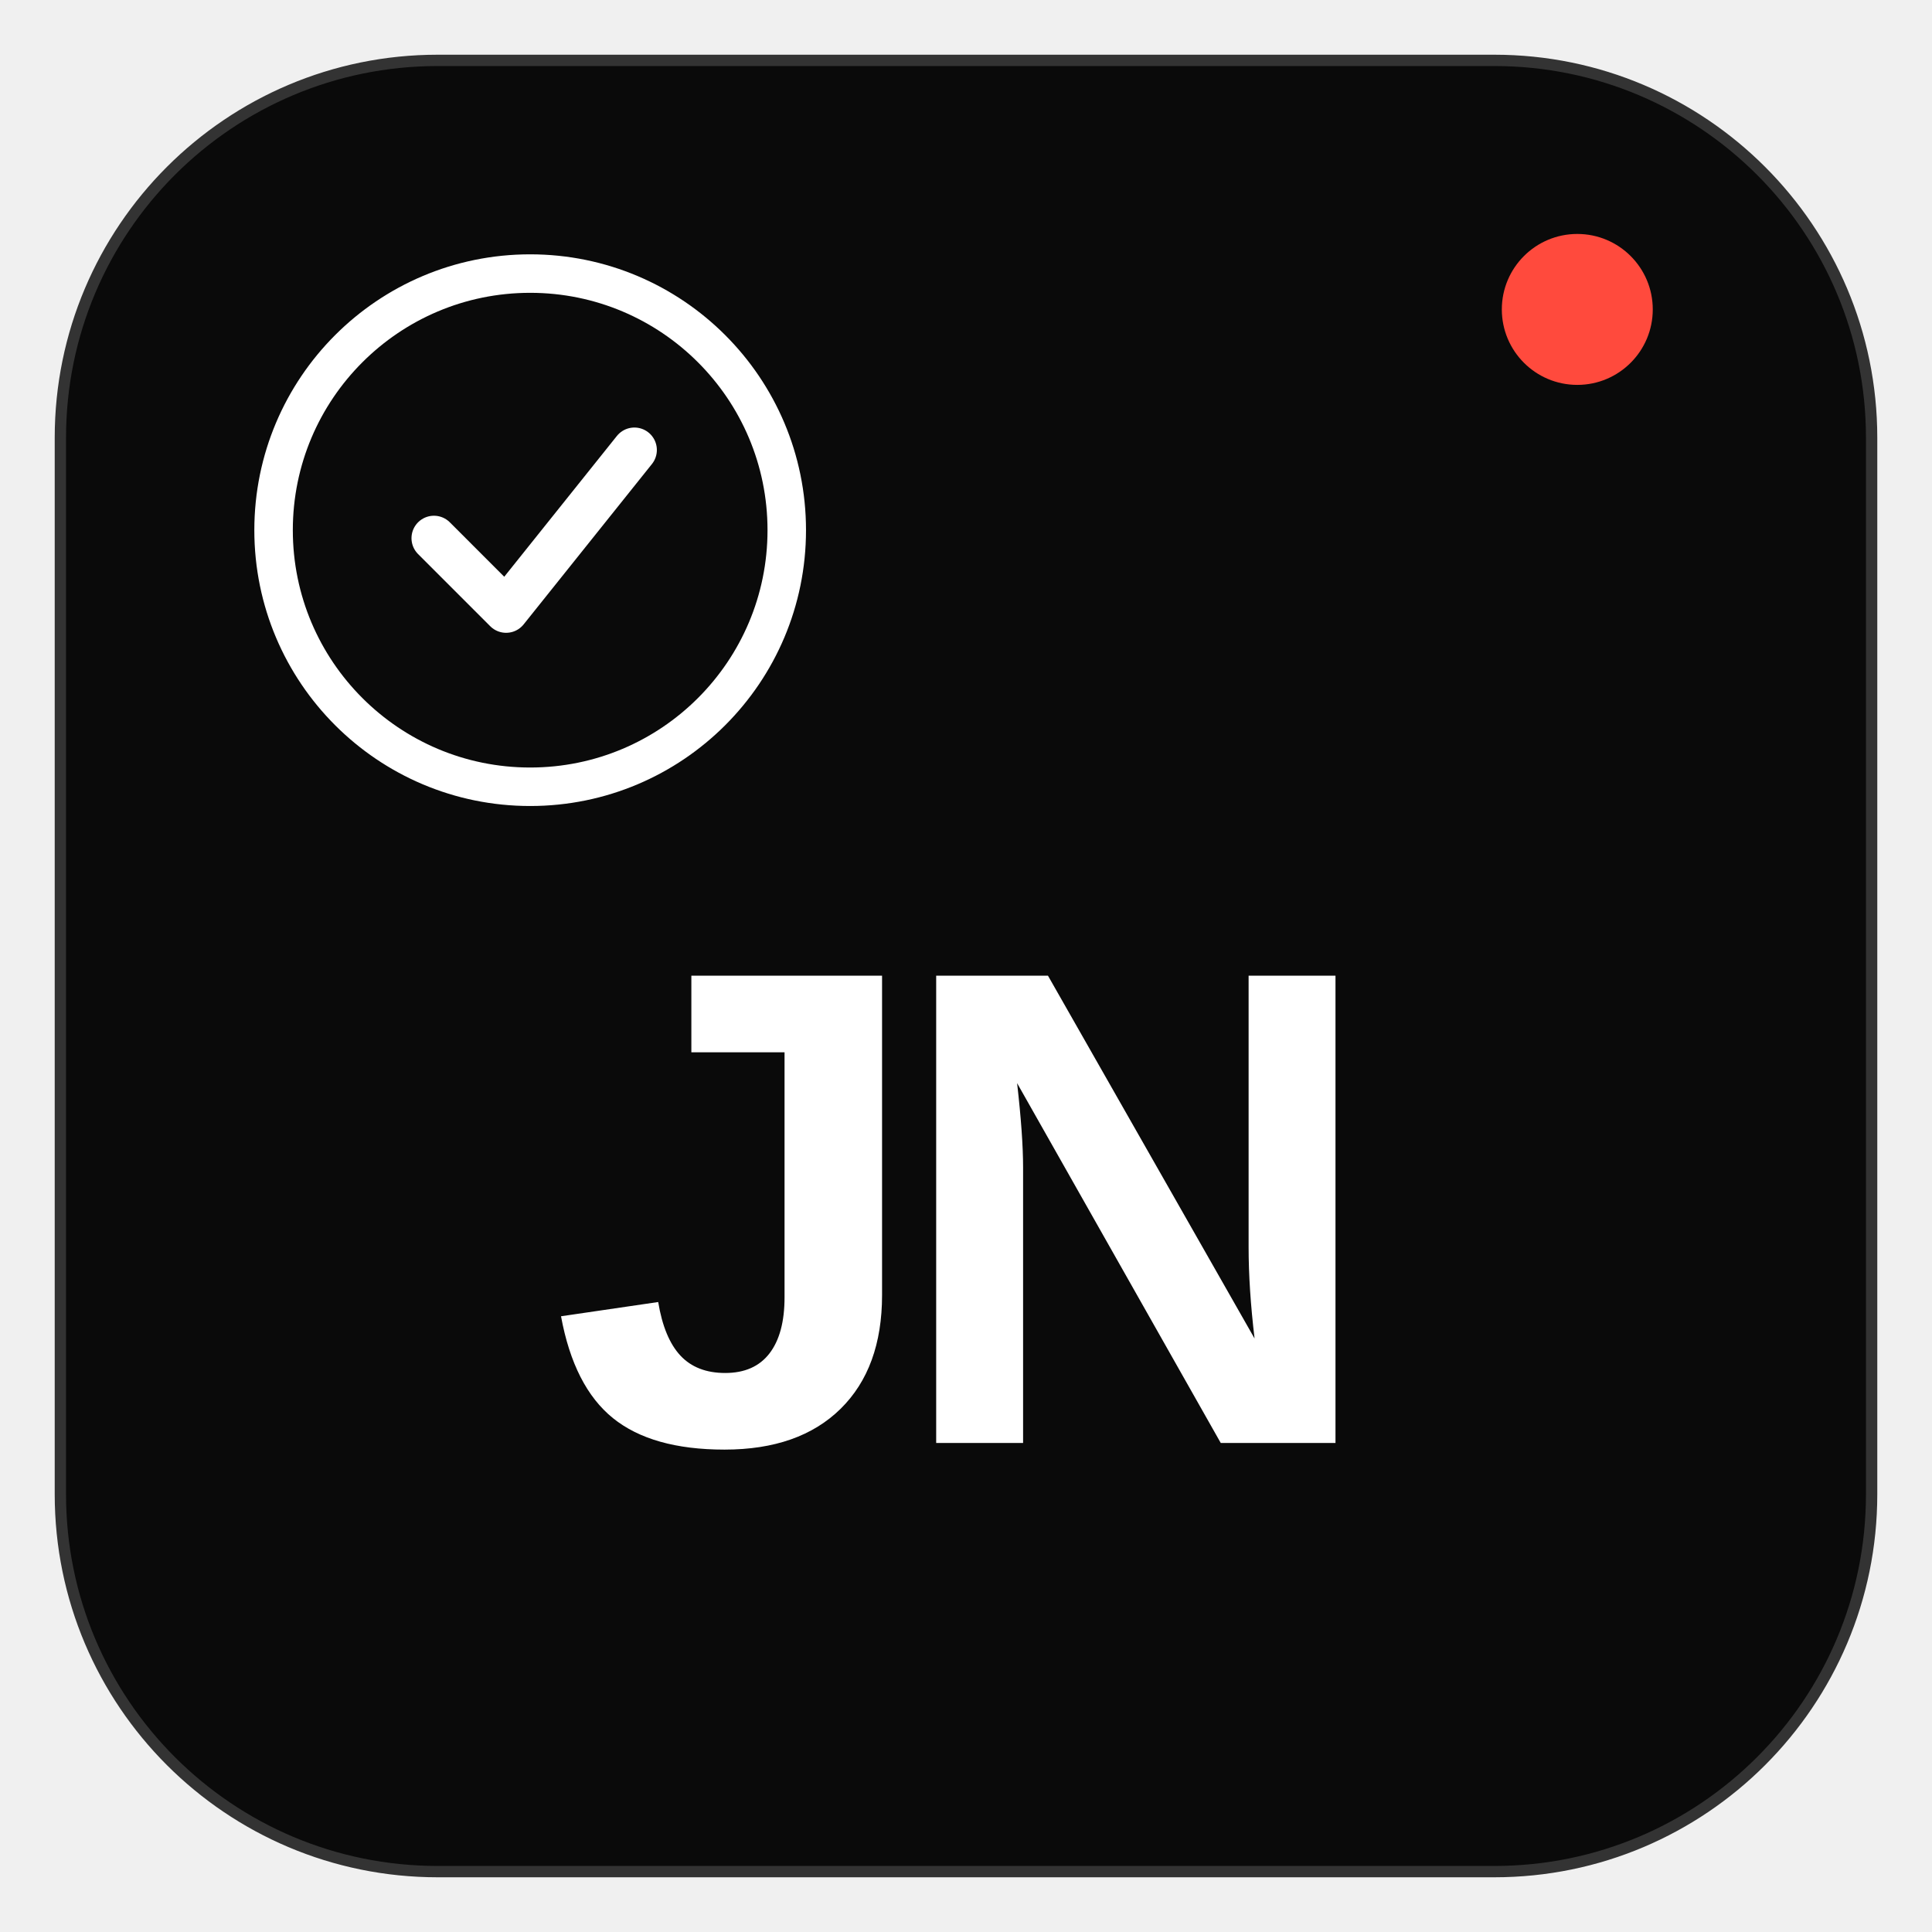
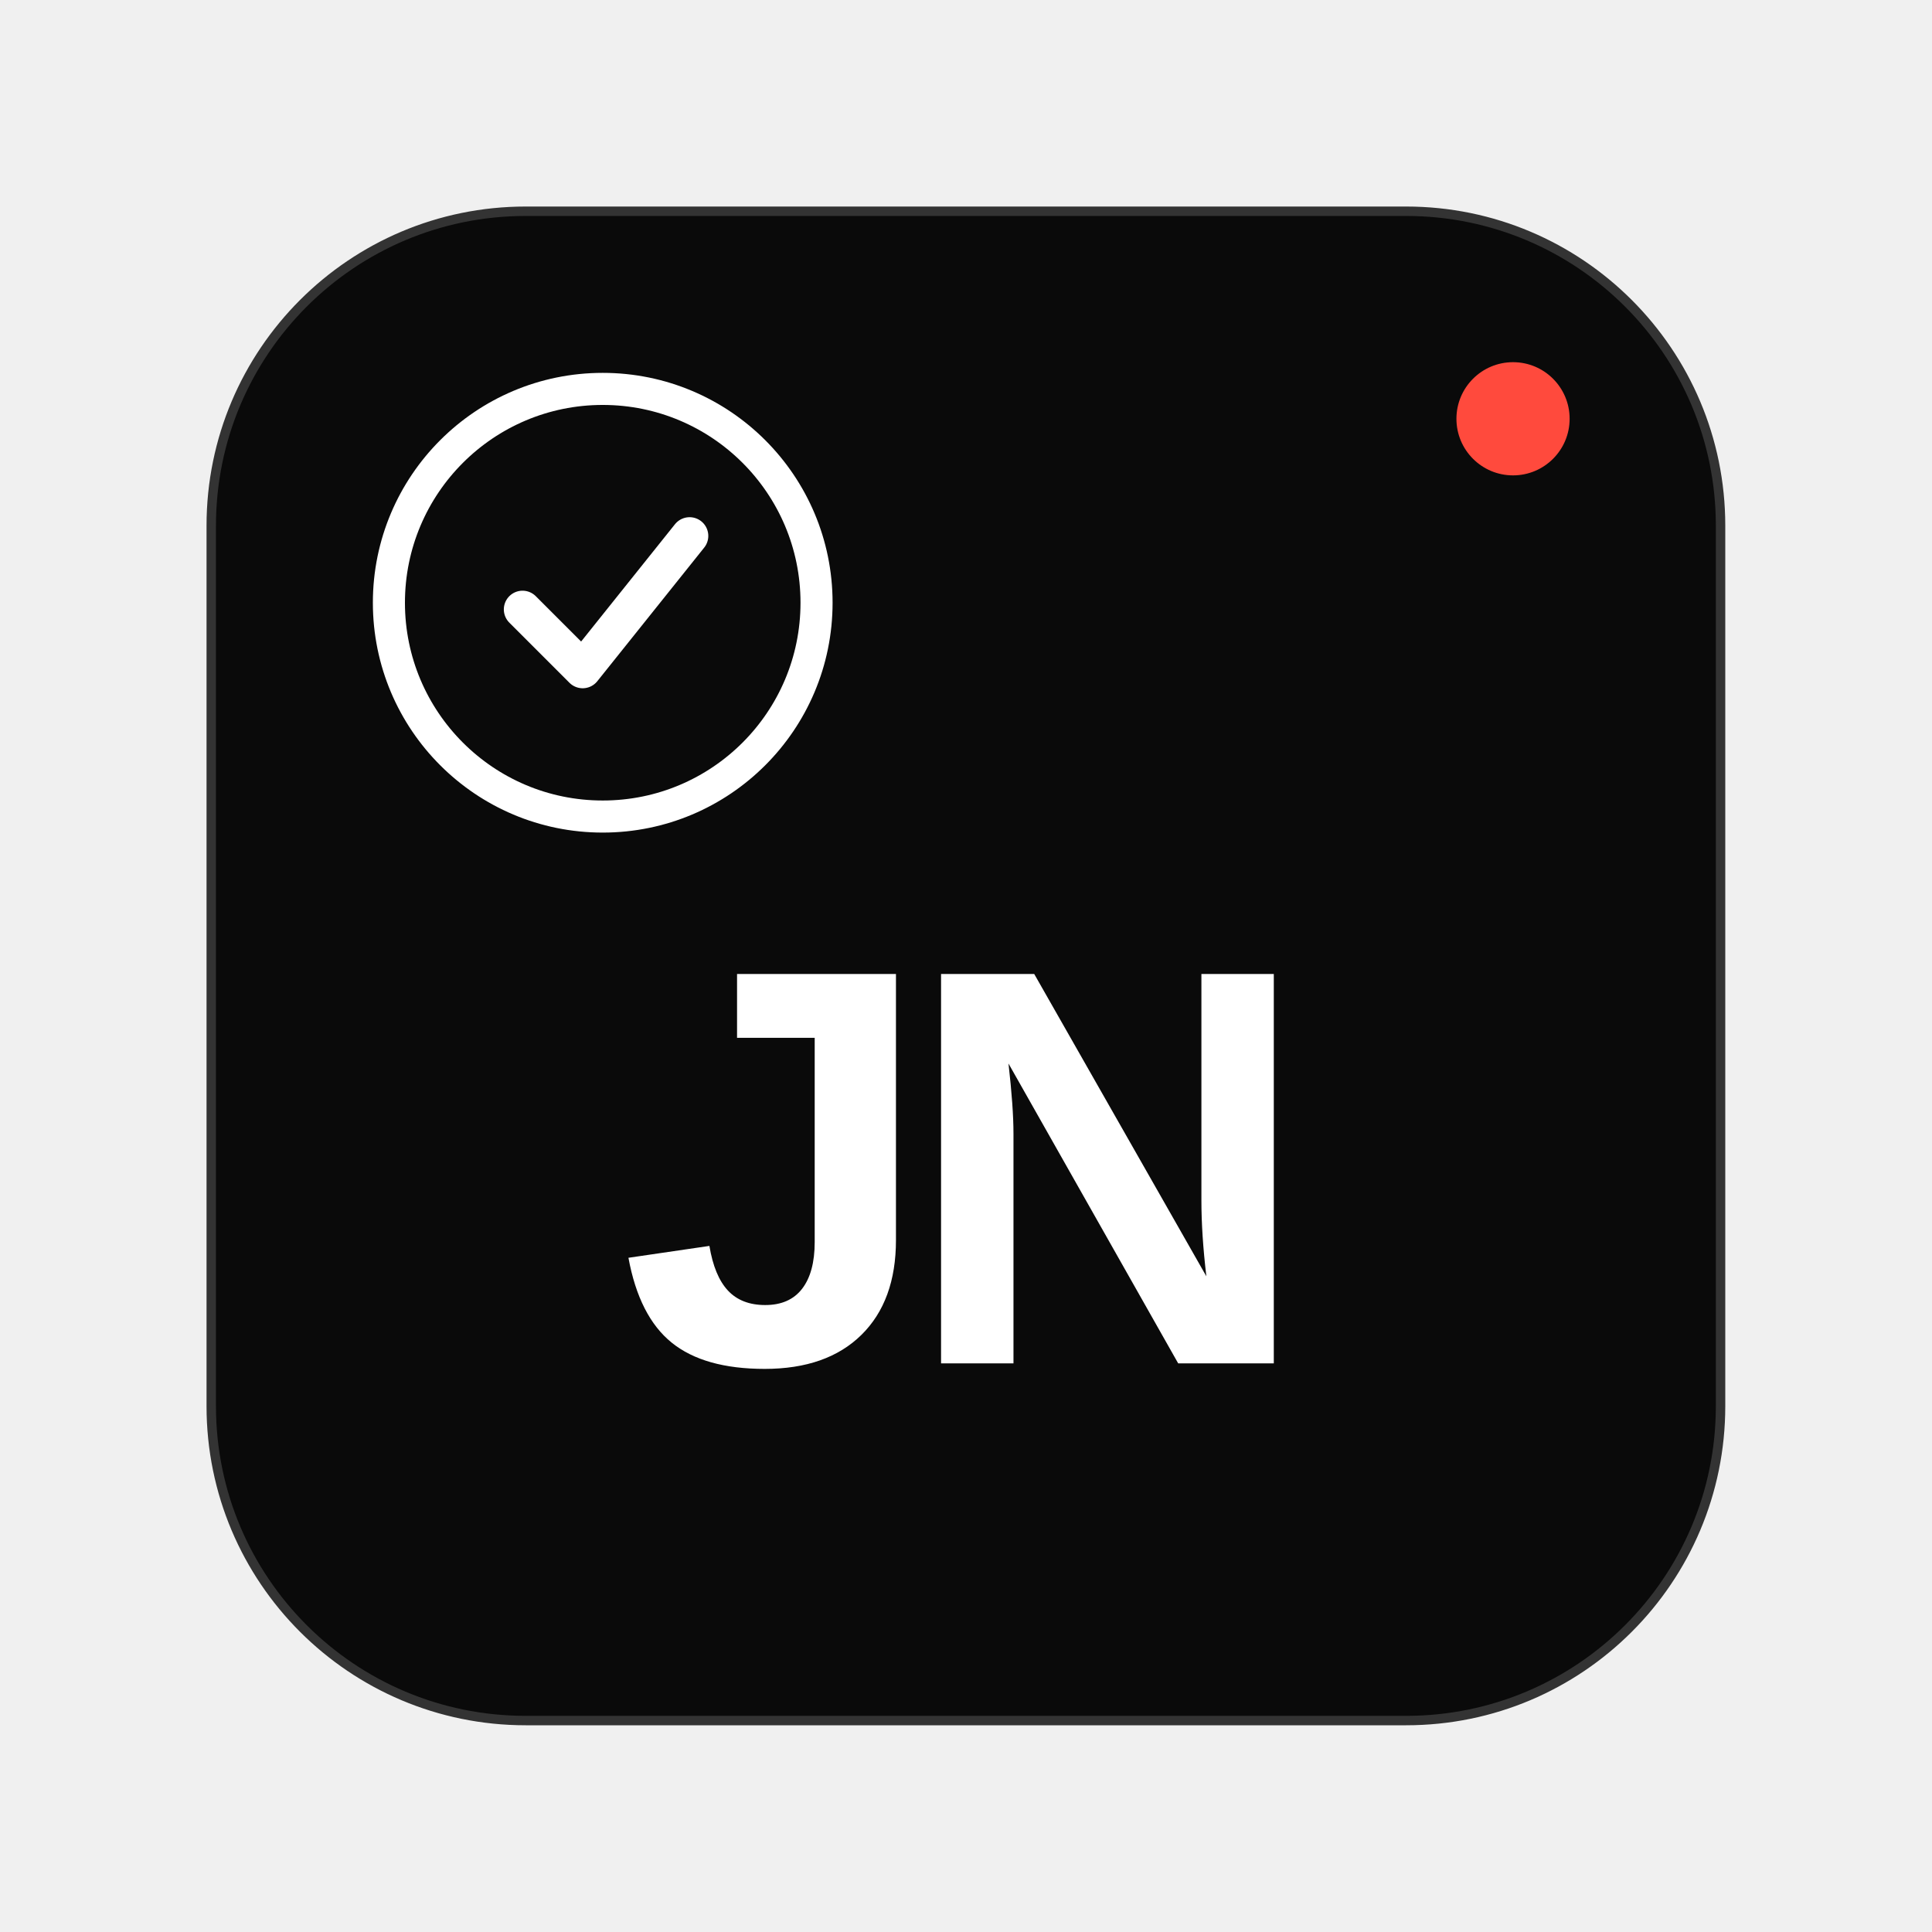
<svg xmlns="http://www.w3.org/2000/svg" viewBox="0 0 1024 1024" width="1024" height="1024">
-   <rect x="32" y="32" width="960" height="960" rx="200" ry="200" fill="#0A0A0A" />
-   <rect x="32" y="32" width="960" height="960" rx="200" ry="200" fill="none" stroke="#333333" stroke-width="6" />
-   <g transform="translate(128,128) scale(0.85)">
-     <circle cx="180" cy="180" r="160" fill="none" stroke="#FFFFFF" stroke-width="24" stroke-linecap="round" />
-     <polyline points="120,185 165,230 245,130" fill="none" stroke="#FFFFFF" stroke-width="28" stroke-linecap="round" stroke-linejoin="round" />
+   <g transform="translate(85.3,85.3) scale(0.8333)">
+     <rect x="32" y="32" width="960" height="960" rx="200" ry="200" fill="#0A0A0A" />
+     <rect x="32" y="32" width="960" height="960" rx="200" ry="200" fill="none" stroke="#333333" stroke-width="6" />
+     <g transform="translate(128,128) scale(0.85)">
+       <circle cx="180" cy="180" r="160" fill="none" stroke="#FFFFFF" stroke-width="24" stroke-linecap="round" />
+       <polyline points="120,185 165,230 245,130" fill="none" stroke="#FFFFFF" stroke-width="28" stroke-linecap="round" stroke-linejoin="round" />
+     </g>
+     <circle cx="860" cy="164" r="36" fill="#FF4A3D" />
+     <text x="512" y="640" font-family="'SF Pro Display', 'Helvetica Neue', Arial, sans-serif" font-weight="700" font-size="360" fill="#FFFFFF" text-anchor="middle" dominant-baseline="central" letter-spacing="-20">JN</text>
  </g>
-   <circle cx="836" cy="164" r="40" fill="#FF4A3D" />
-   <text x="512" y="640" font-family="'SF Pro Display', 'Helvetica Neue', Arial, sans-serif" font-weight="700" font-size="360" fill="#FFFFFF" text-anchor="middle" dominant-baseline="central" letter-spacing="-20">JN</text>
</svg>
